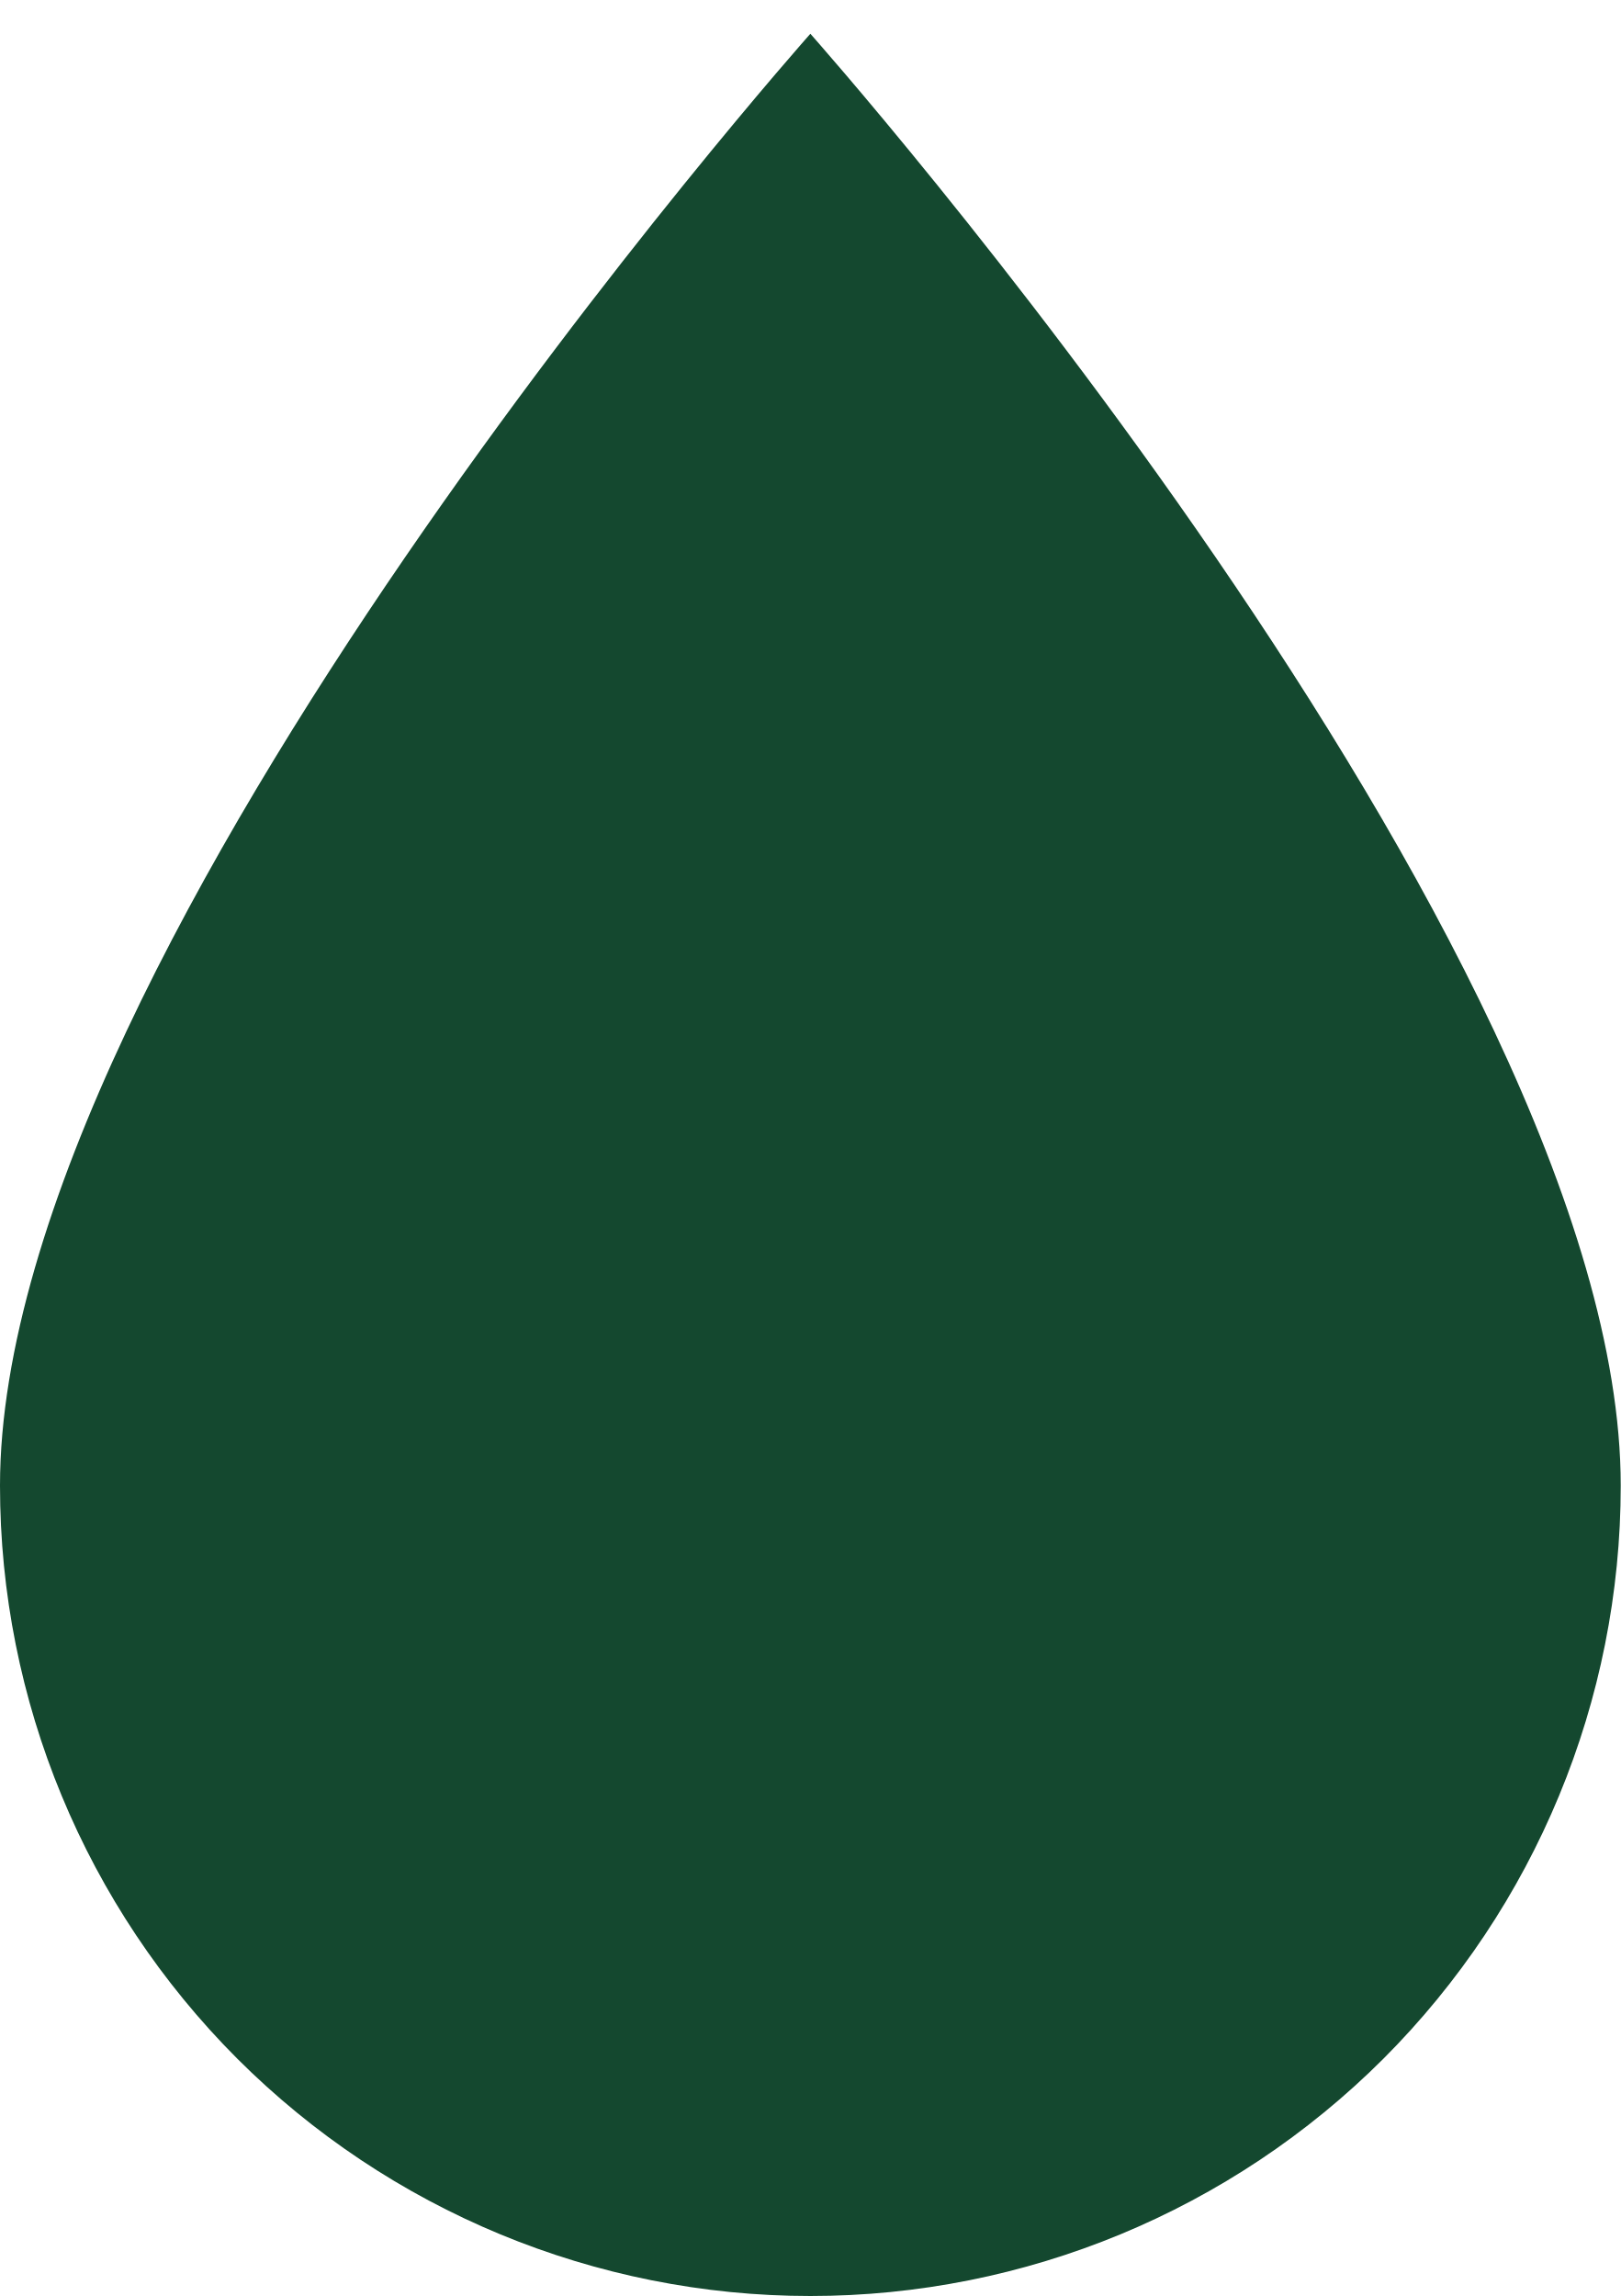
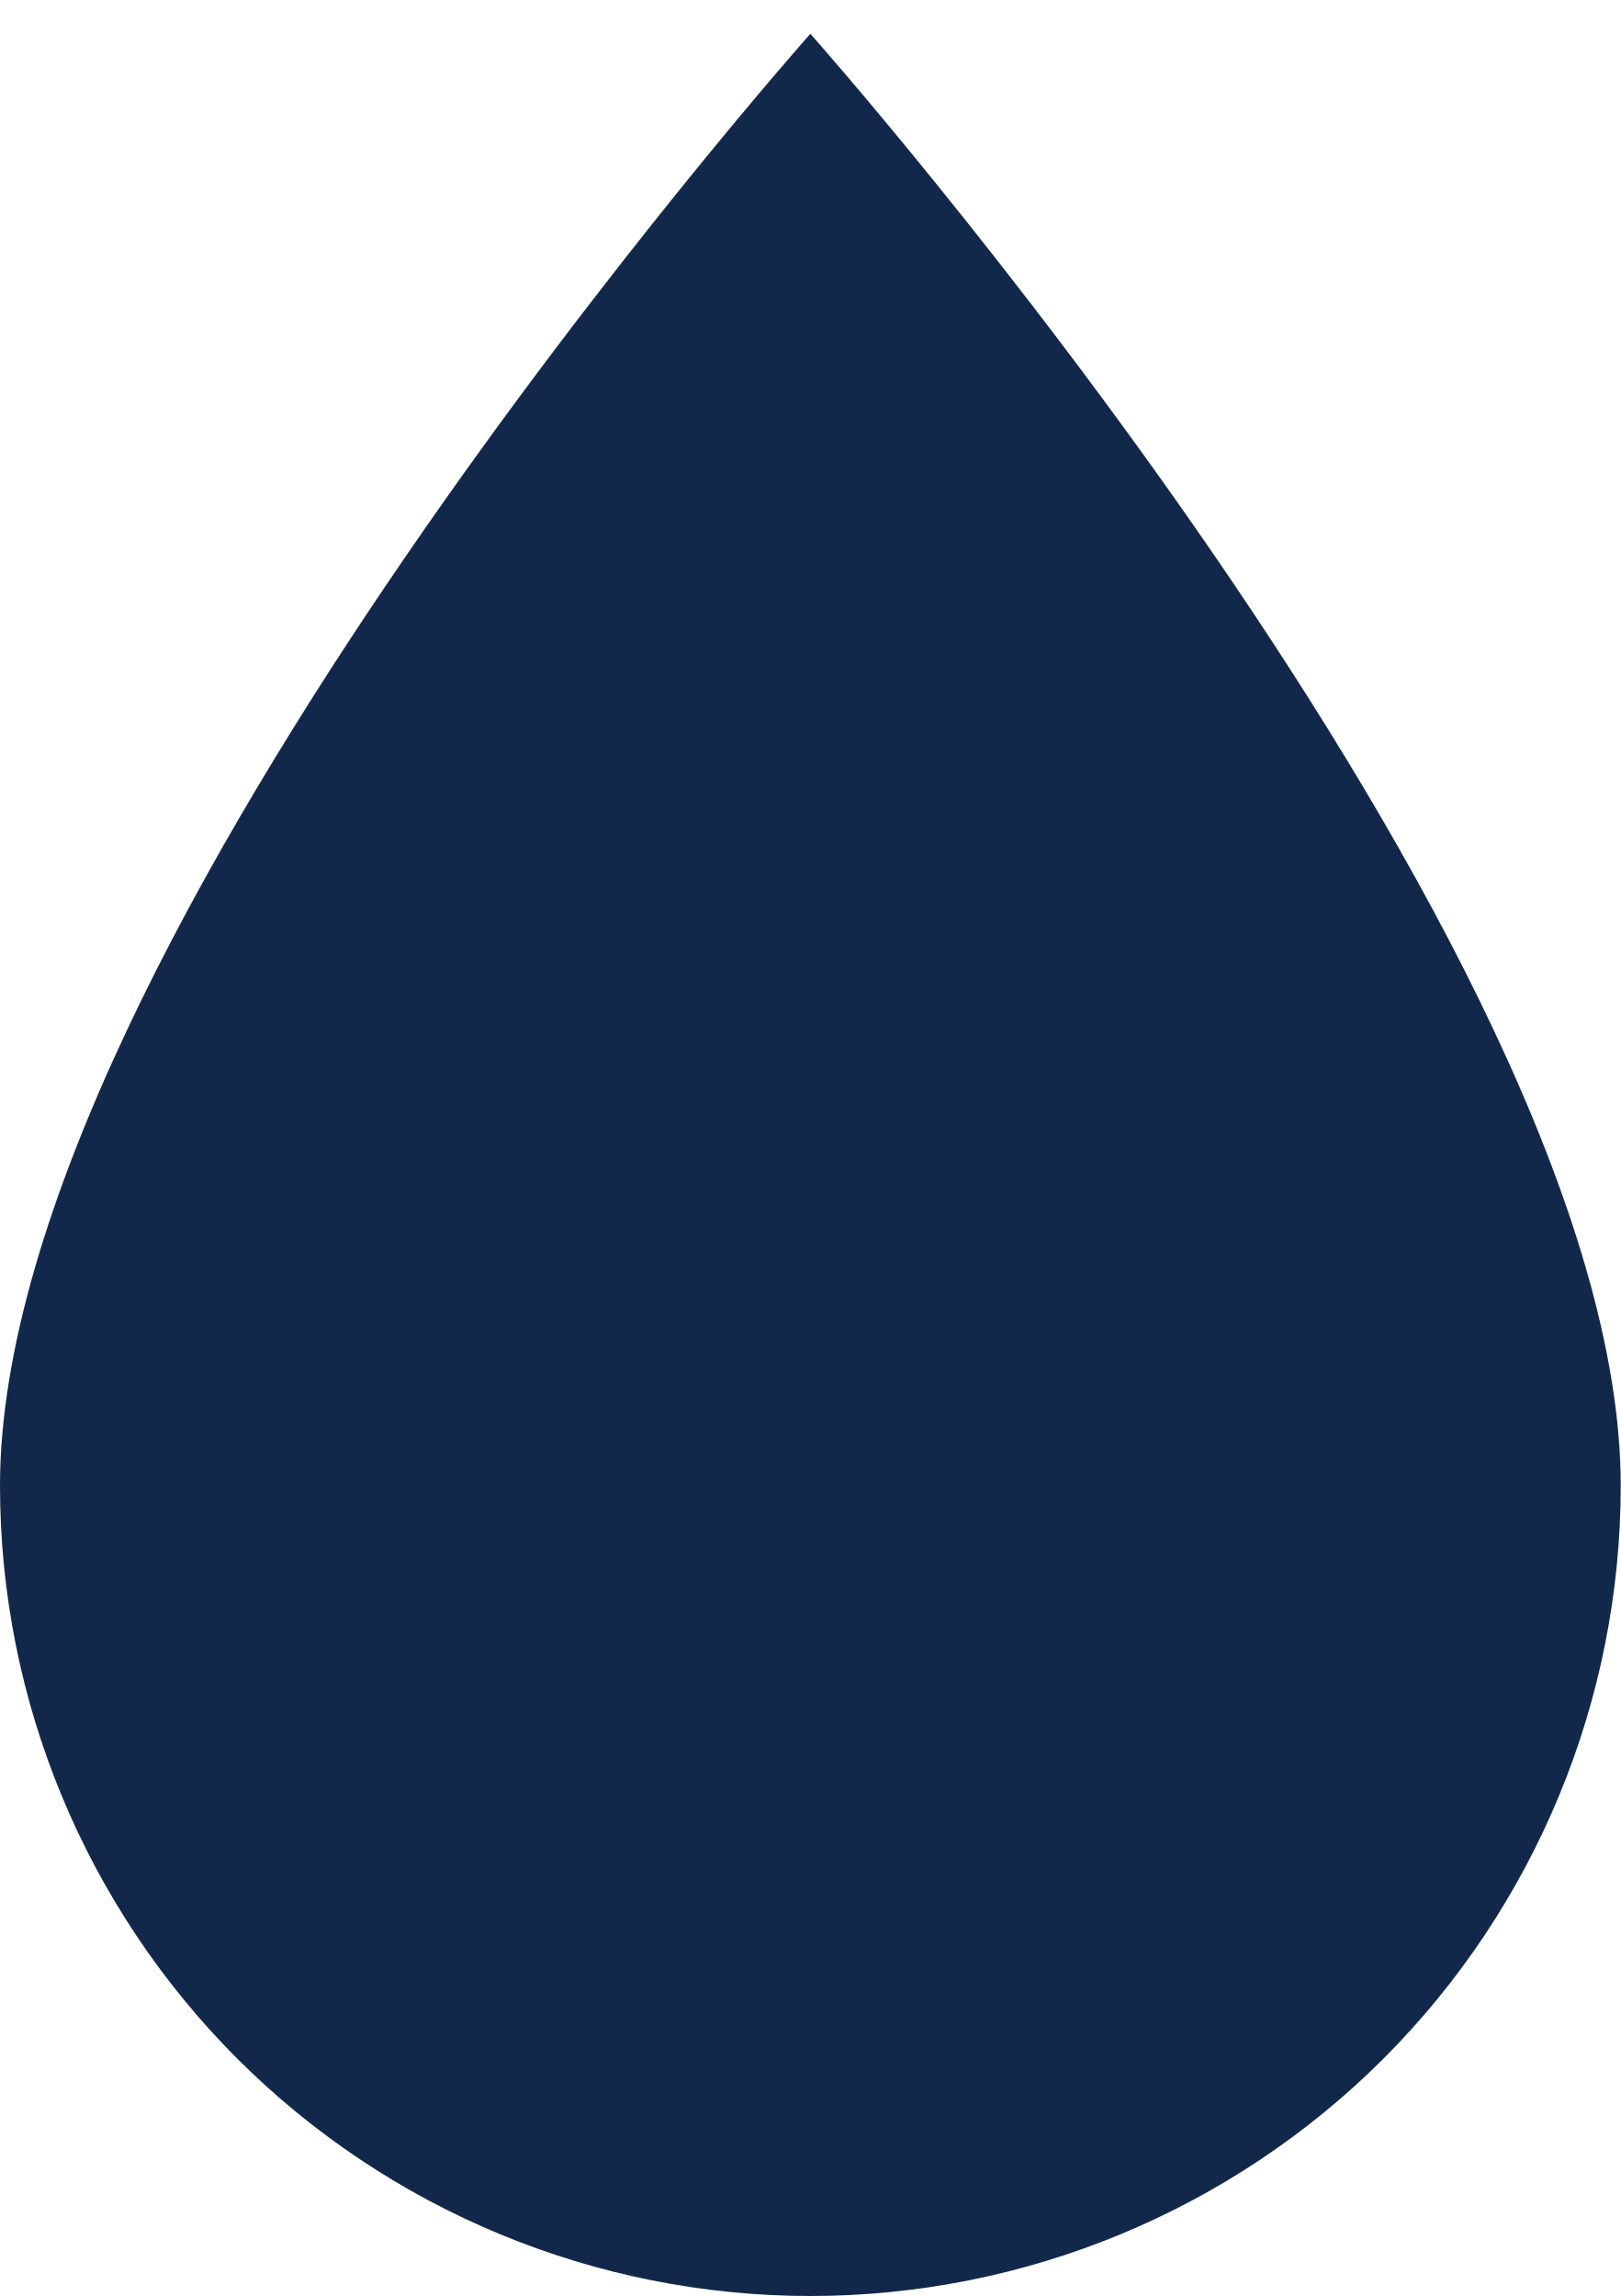
<svg xmlns="http://www.w3.org/2000/svg" width="12" height="17" viewBox="0 0 12 17" fill="none">
-   <path d="M6 17C4.409 17 2.883 16.368 1.757 15.243C0.632 14.117 0 12.591 0 11C0 7 6 0.25 6 0.25C6 0.25 12 7 12 11C12 12.591 11.368 14.117 10.243 15.243C9.117 16.368 7.591 17 6 17Z" fill="#14482F" />
+   <path d="M6 17C4.409 17 2.883 16.368 1.757 15.243C0.632 14.117 0 12.591 0 11C0 7 6 0.25 6 0.25C6 0.25 12 7 12 11C12 12.591 11.368 14.117 10.243 15.243C9.117 16.368 7.591 17 6 17Z" fill="#12284b" />
</svg>
